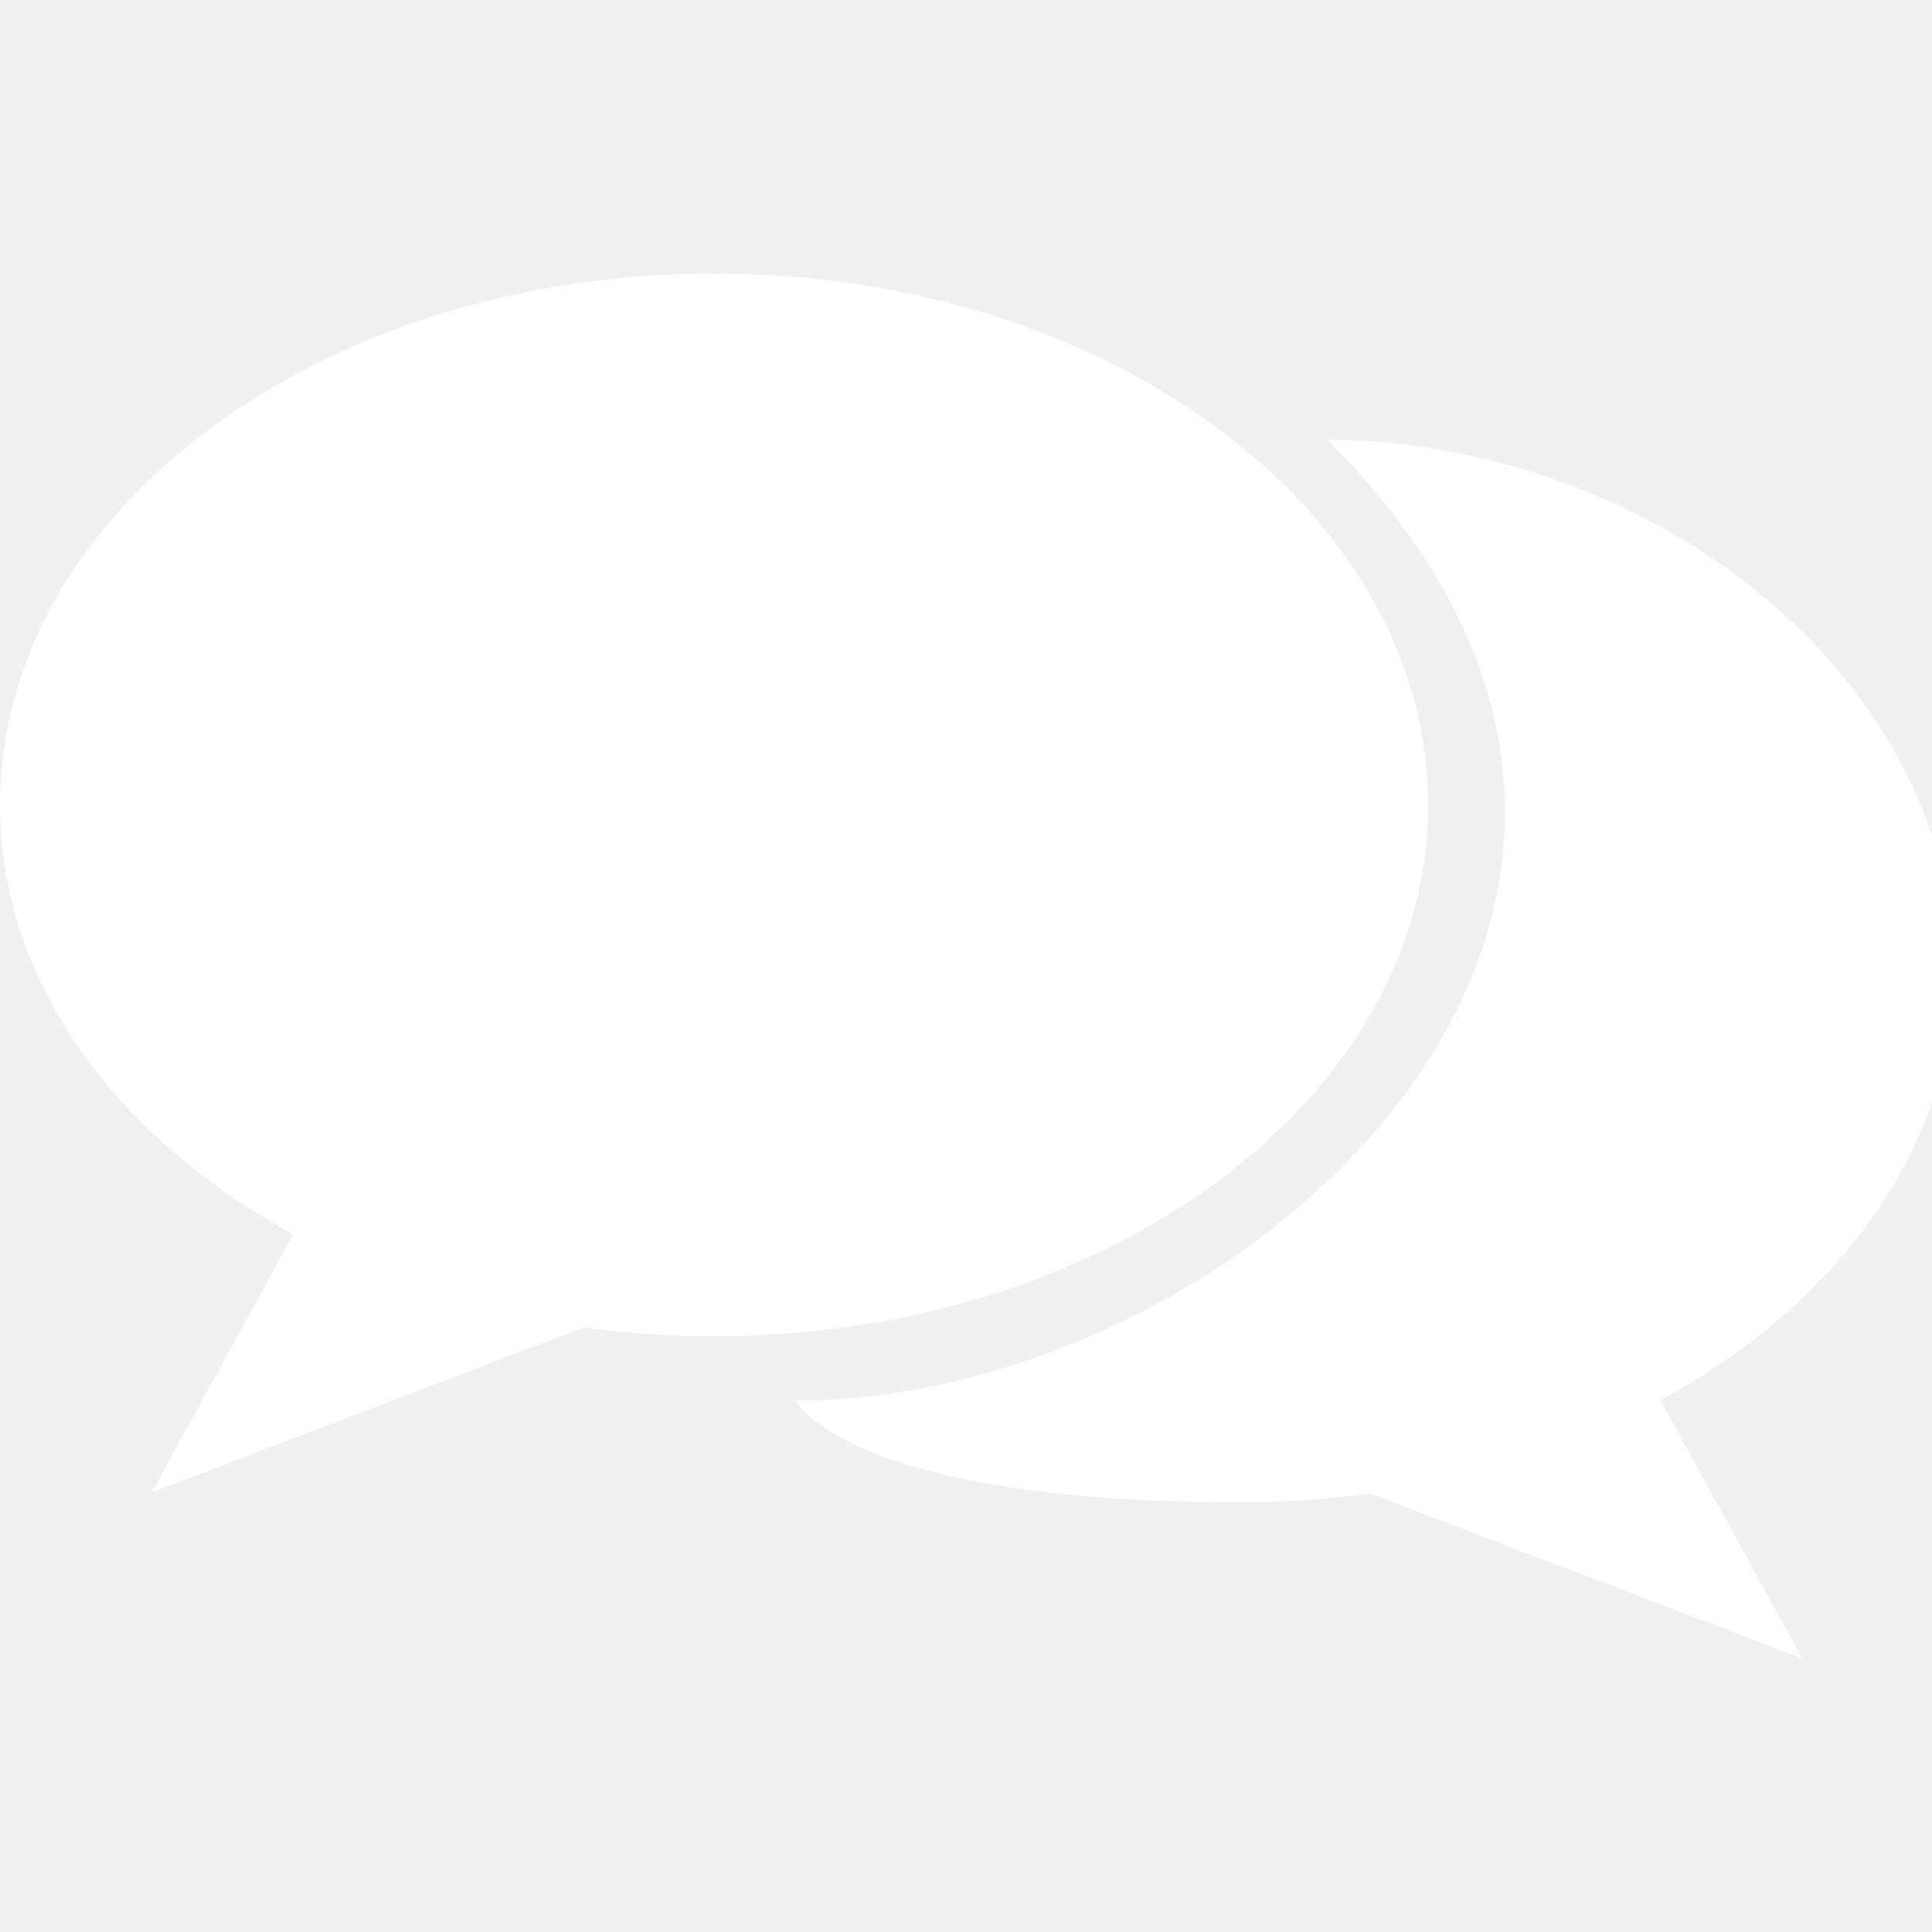
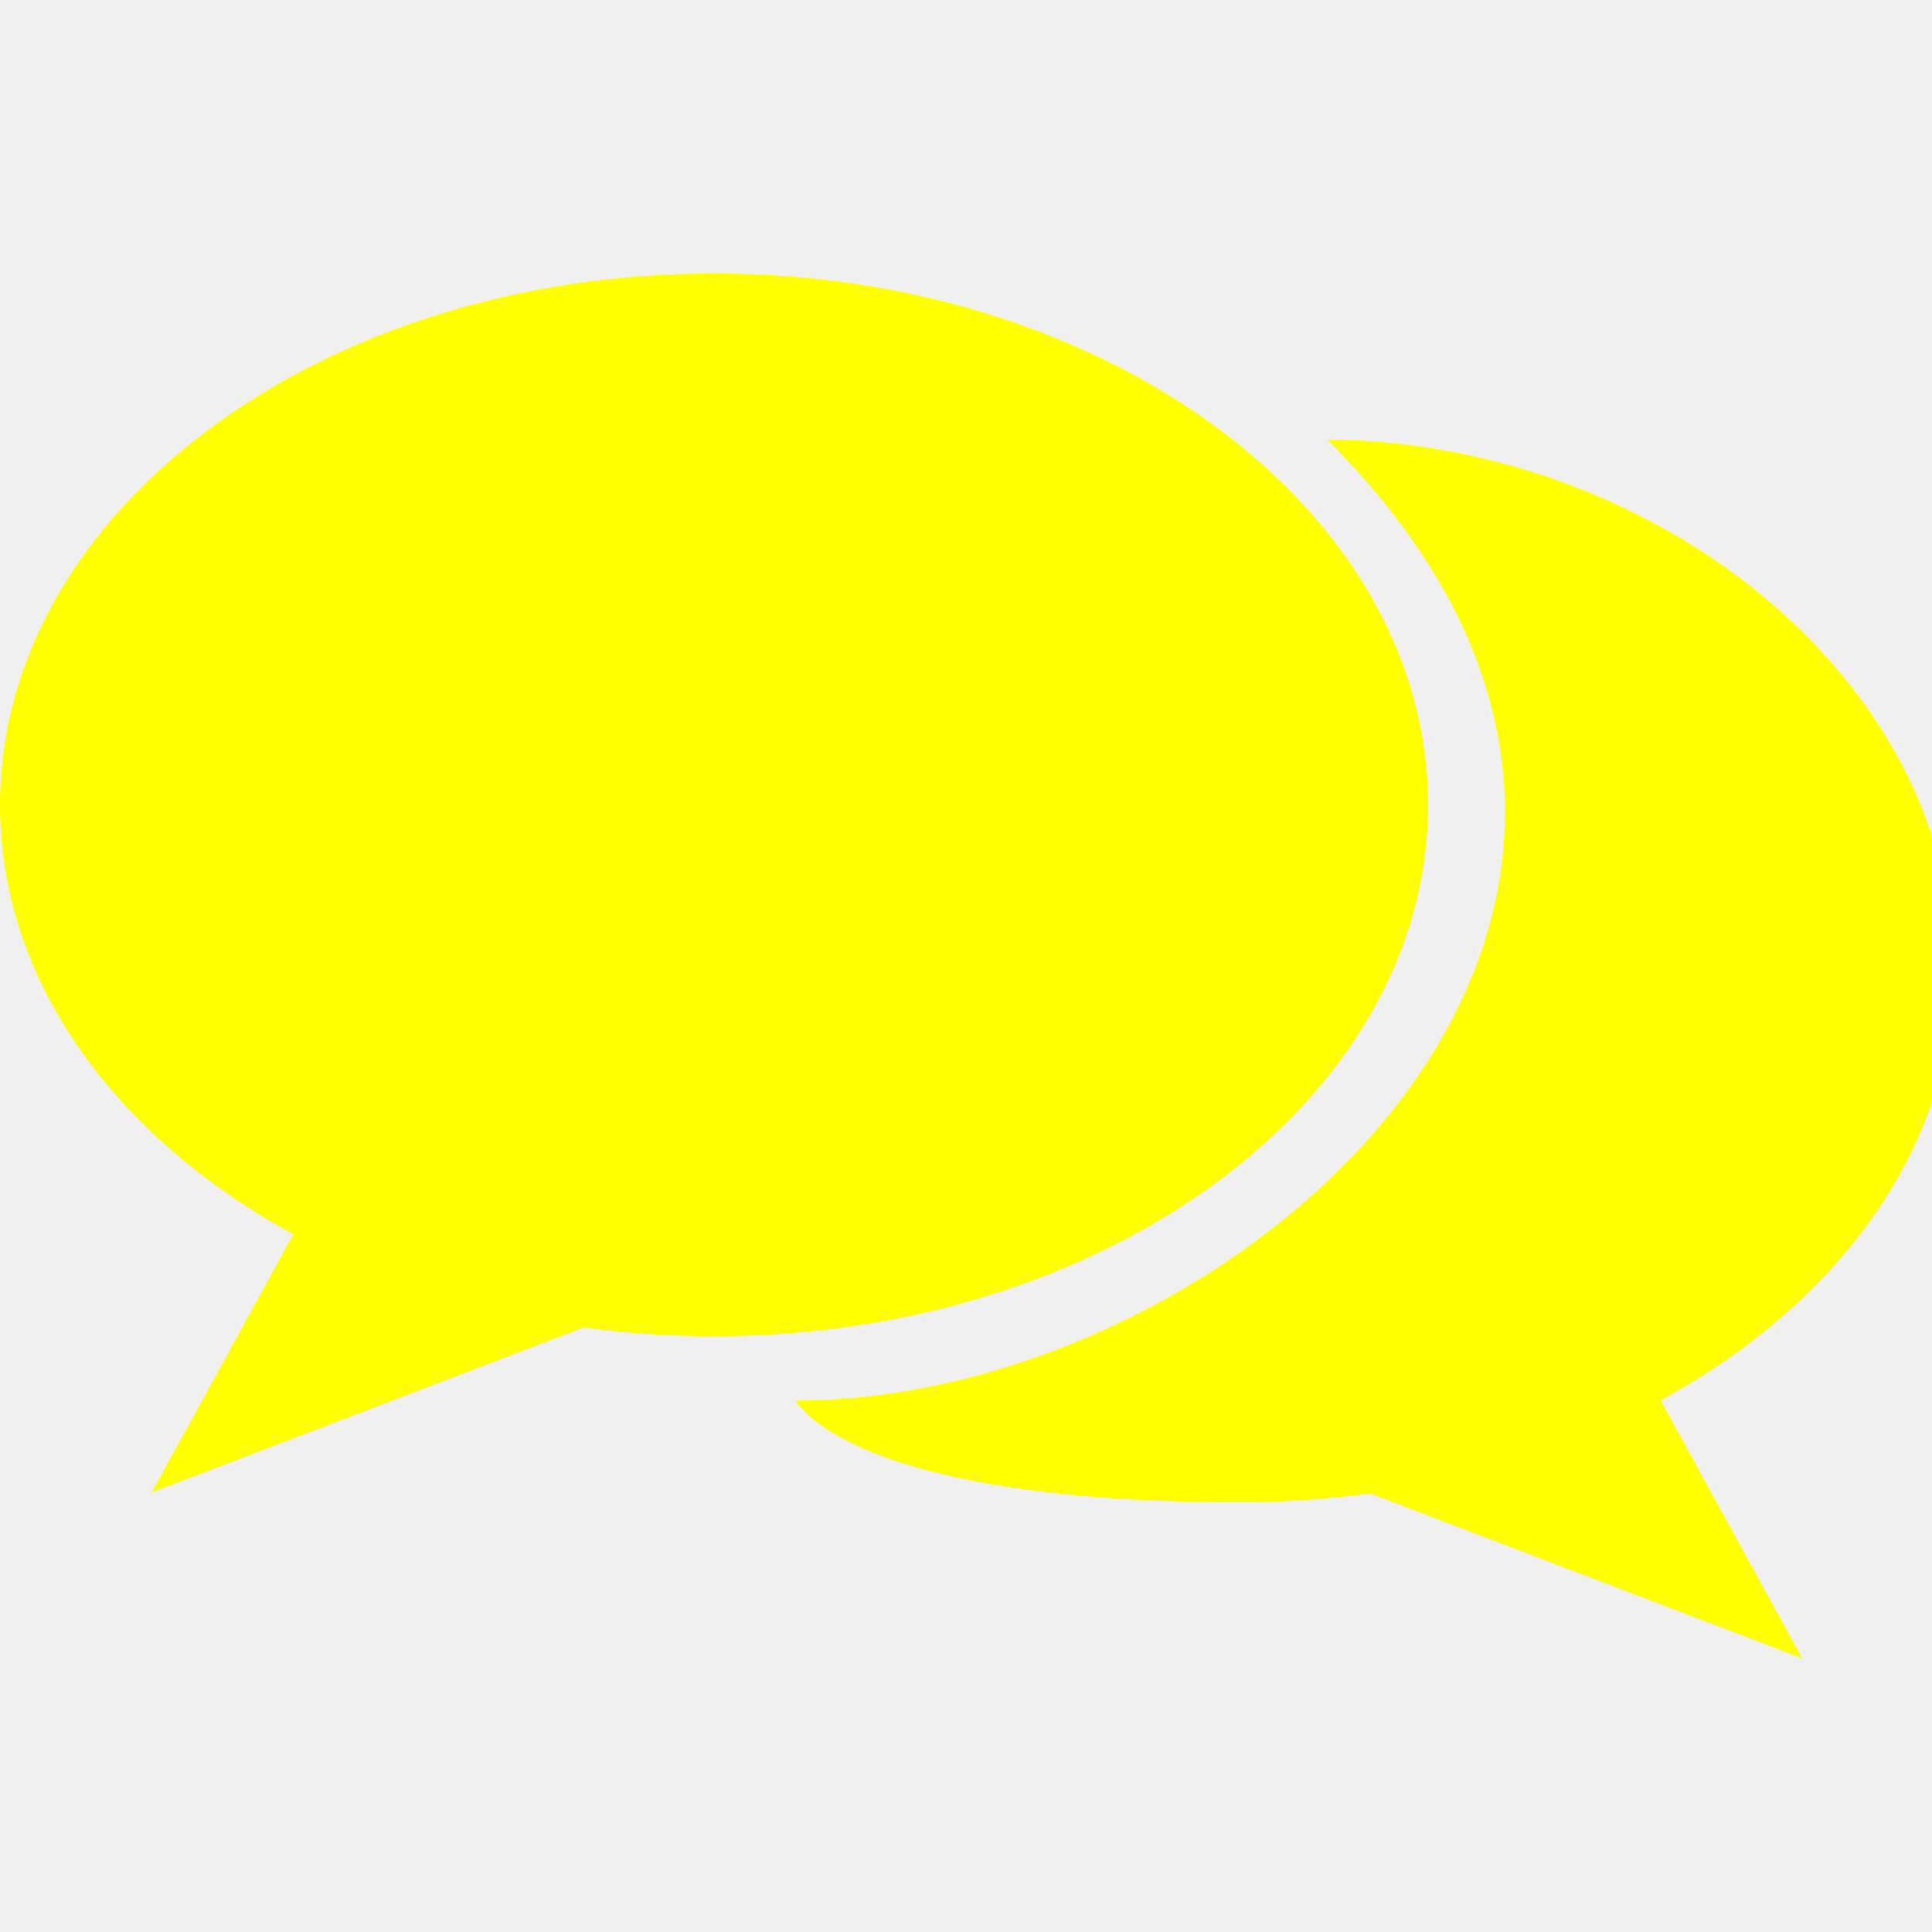
- <svg xmlns="http://www.w3.org/2000/svg" fill="white" width="800px" height="800px" viewBox="0 -1 34 34" version="1.1">
+ <svg xmlns="http://www.w3.org/2000/svg" fill="yellow" width="800px" height="800px" viewBox="0 -1 34 34" version="1.1">
  <path d="M25.132 13.165c0-5.165-5.627-9.352-12.566-9.352s-12.566 4.187-12.566 9.352c0 3.104 2.032 5.854 5.16 7.555-0.009 0.027-2.492 4.545-2.492 4.545s7.582-2.892 7.603-2.904c0.744 0.103 1.511 0.155 2.295 0.155 6.939 0 12.566-4.187 12.566-9.351zM34.385 16.087c0-5.164-5.297-9.314-11.031-9.351 8.22 8.188-1.461 16.912-9.351 16.912 0 0 0.877 1.79 7.816 1.79 0.783 0 1.551-0.054 2.295-0.156 0.021 0.014 7.604 2.904 7.604 2.904s-2.484-4.517-2.492-4.544c3.127-1.701 5.159-4.452 5.159-7.555z" />
</svg>
